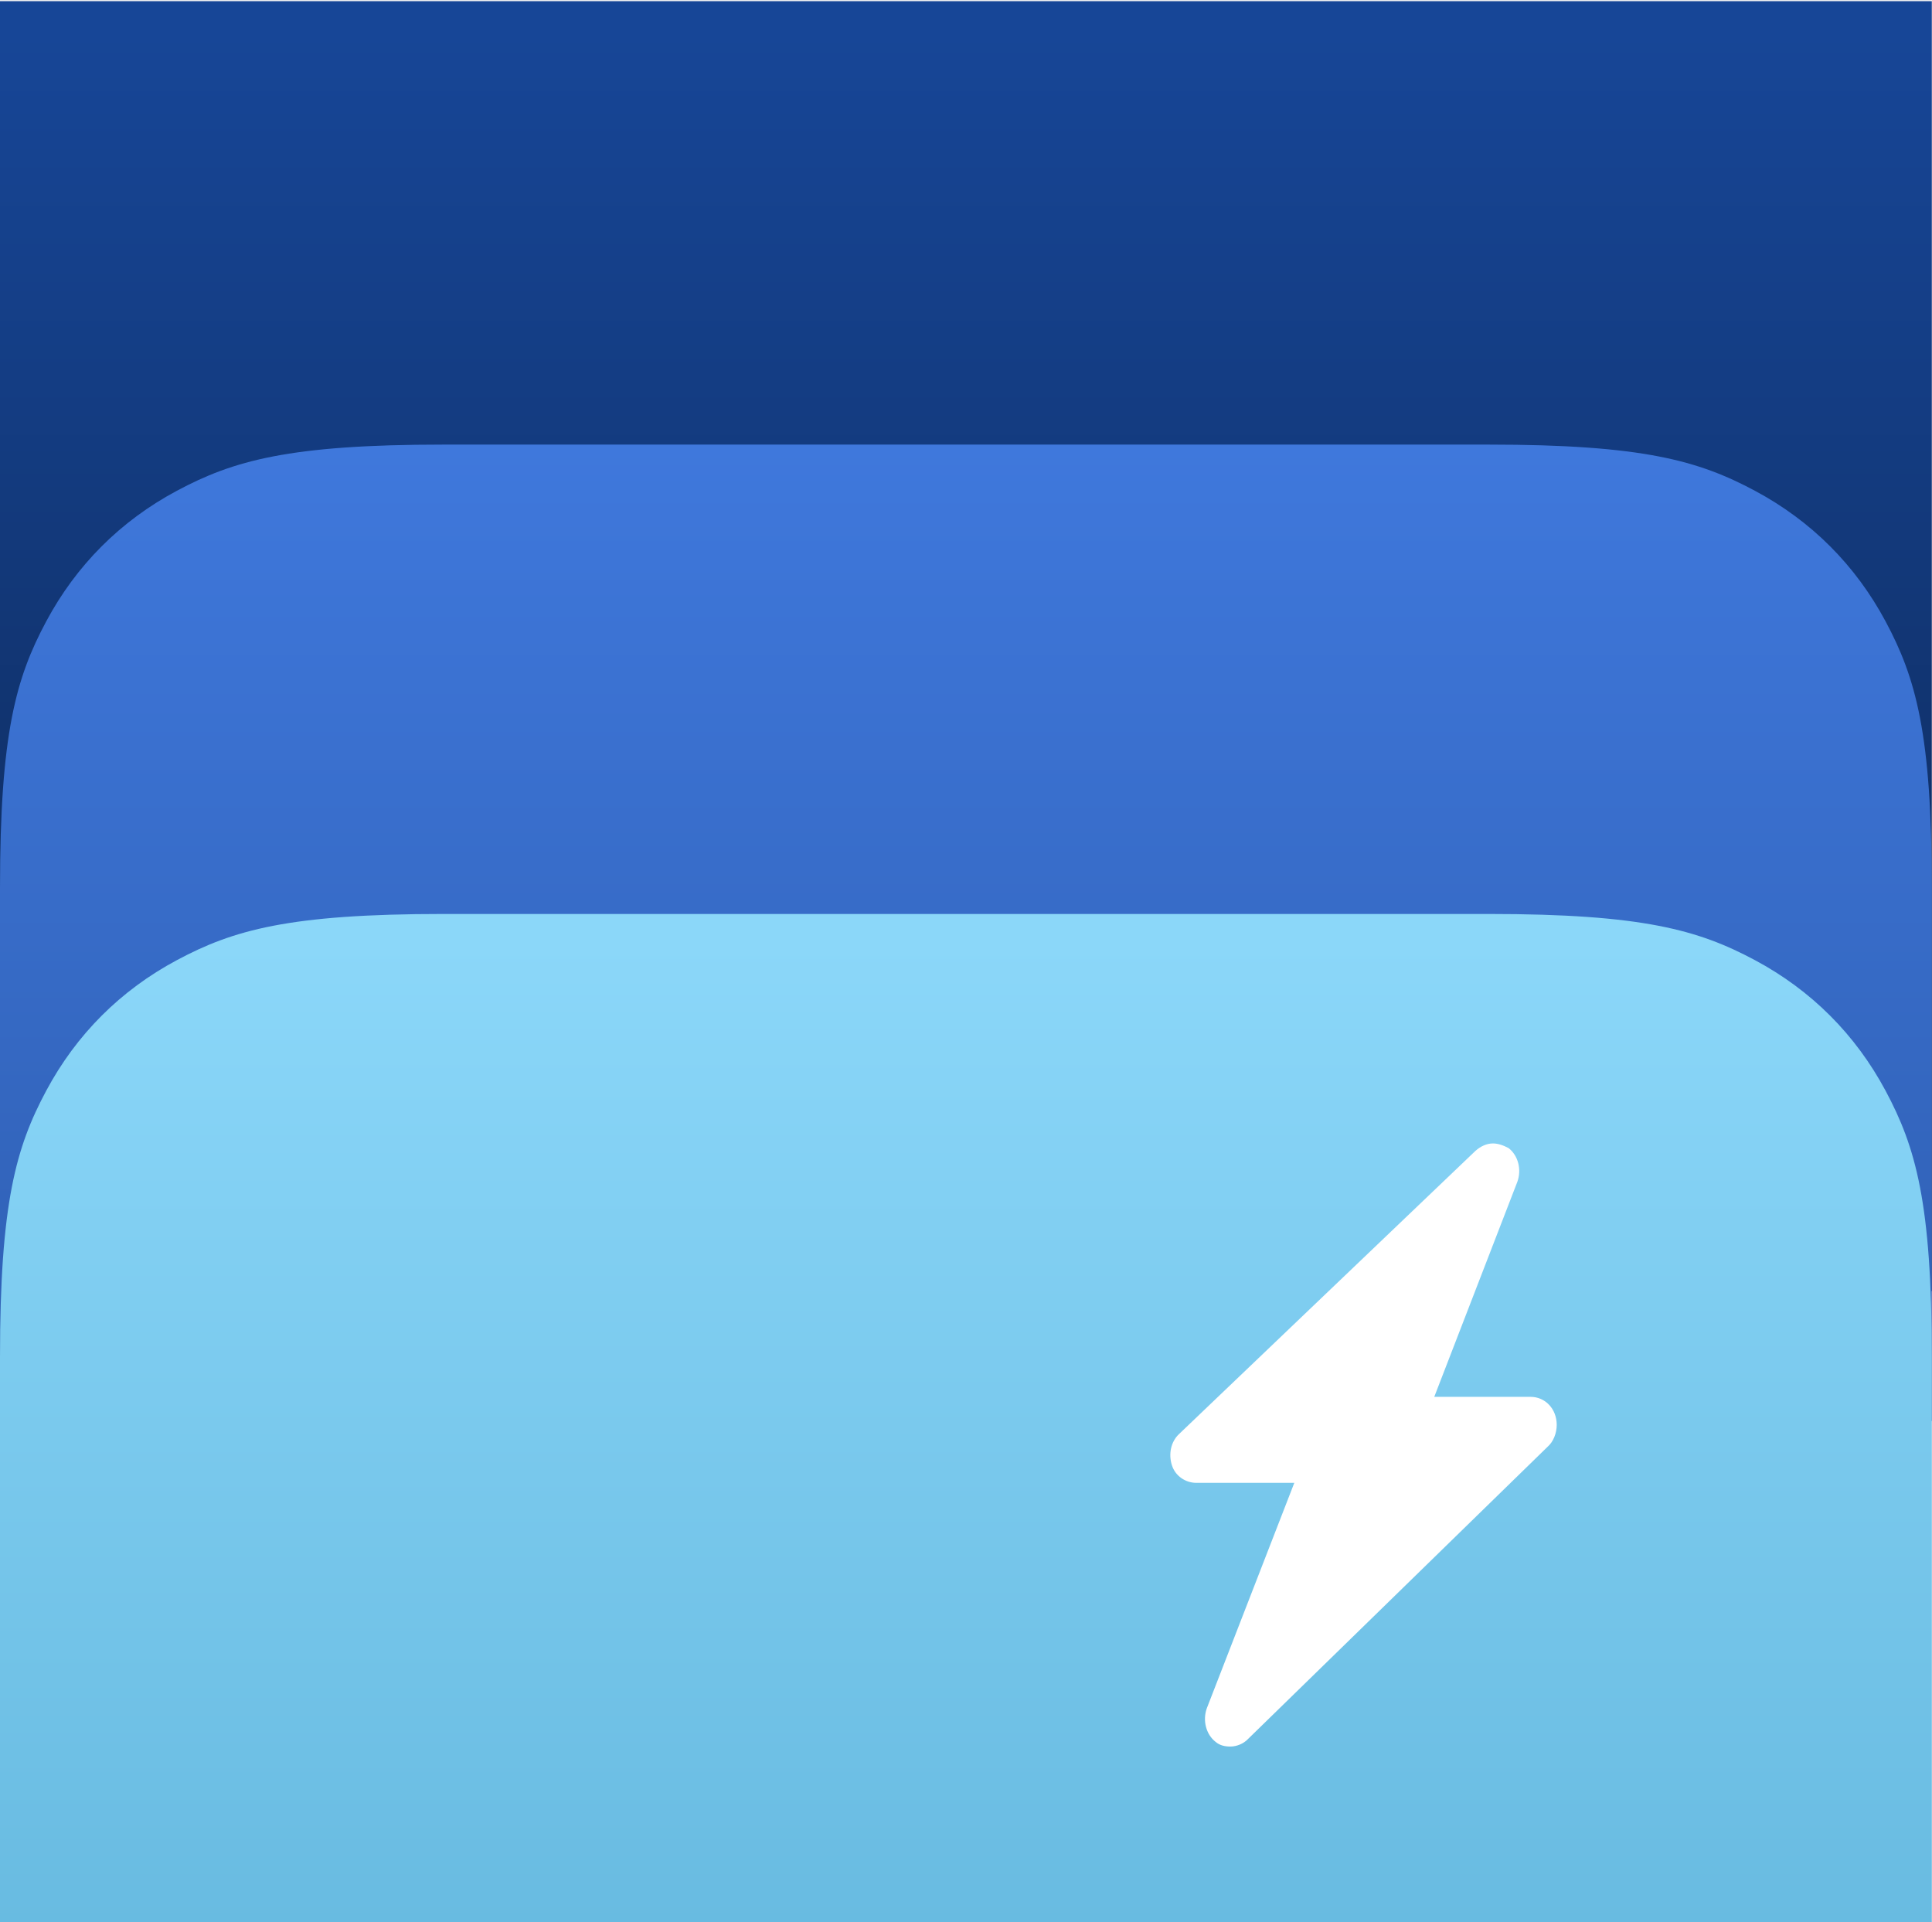
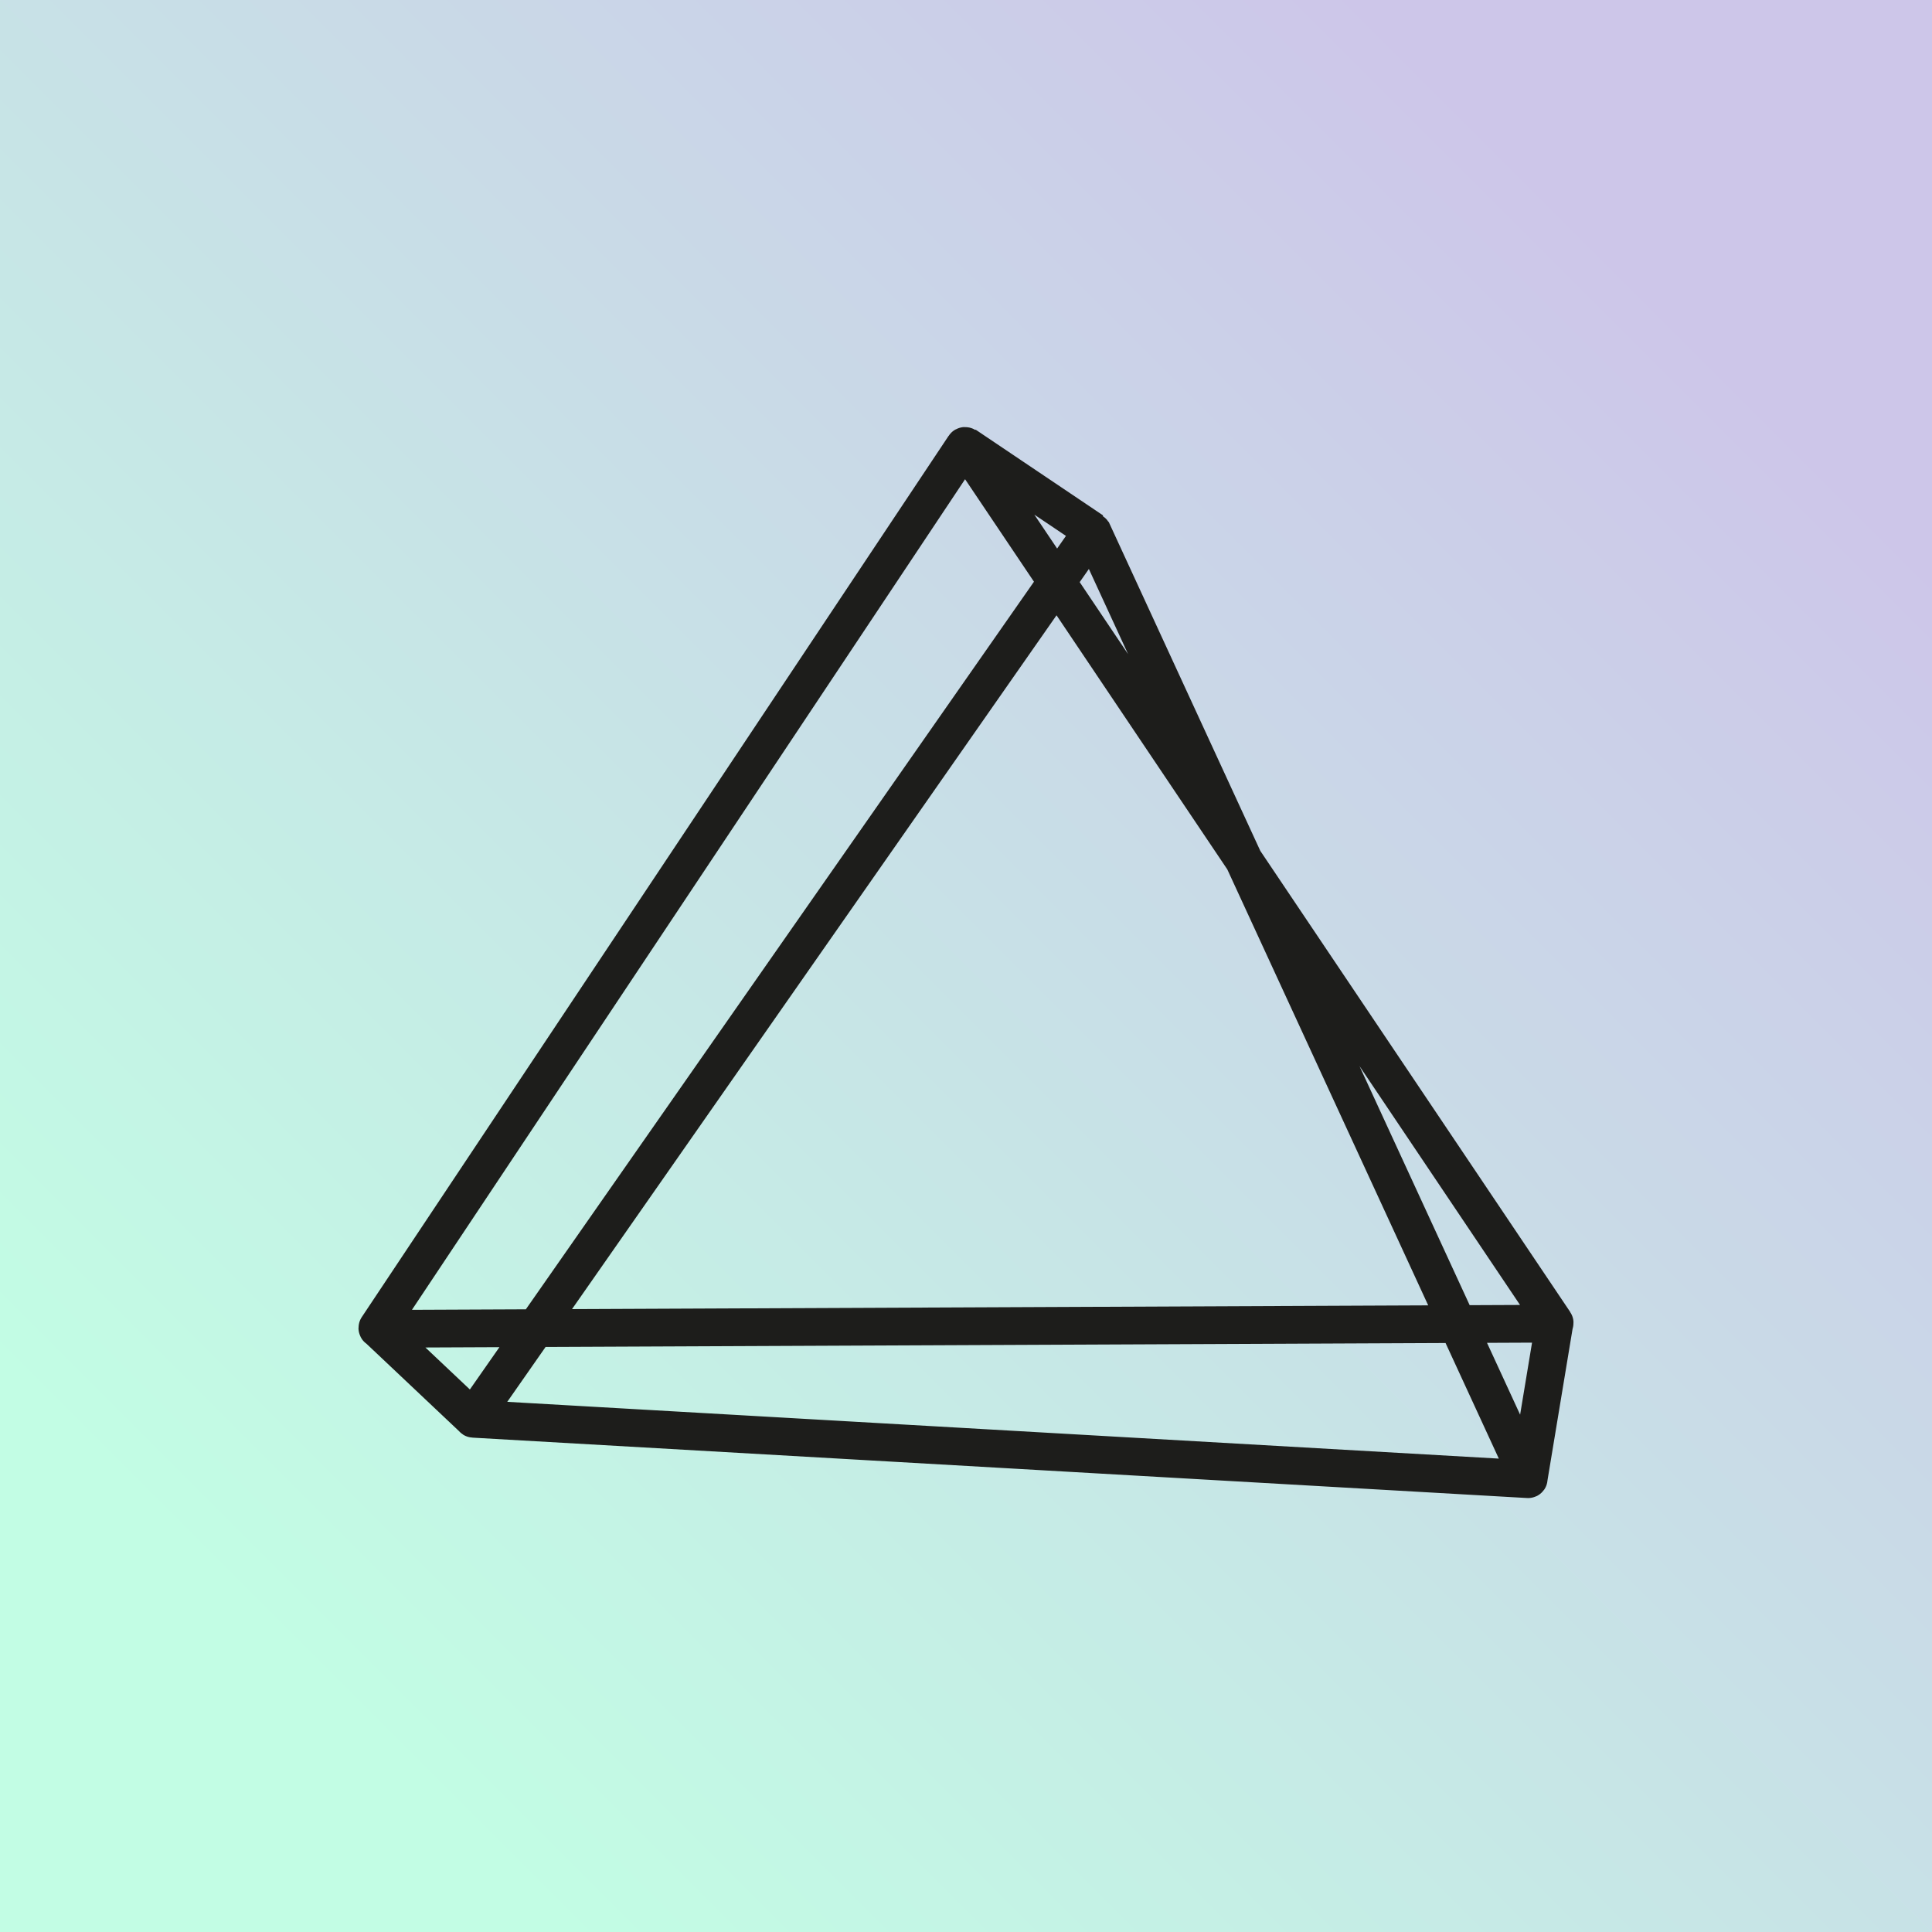
- <svg xmlns="http://www.w3.org/2000/svg" width="190px" height="189px" viewBox="0 0 190 189" version="1.1">
+ <svg xmlns="http://www.w3.org/2000/svg" width="256" height="256" viewBox="0 0 256 256" fill="none">
+   <path fill-rule="evenodd" clip-rule="evenodd" d="M0 0H256V256H0V0Z" fill="url(#paint0_linear)" />
+   <path d="M127.873 59L144.779 70.375M205.981 175.231L202.56 195.889L205.981 175.231ZM50.107 176.077L62.771 188.032L50.107 176.077ZM144.659 70.486L62.686 187.87C62.676 187.881 62.669 187.895 62.667 187.91C62.665 187.925 62.667 187.94 62.673 187.954C62.68 187.967 62.69 187.979 62.703 187.987C62.716 187.995 62.73 187.999 62.746 187.998L202.483 196C202.497 196.001 202.511 195.999 202.523 195.993C202.536 195.987 202.547 195.978 202.555 195.967C202.563 195.956 202.567 195.942 202.568 195.928C202.569 195.915 202.566 195.901 202.56 195.889L144.779 70.503C144.765 70.485 144.745 70.473 144.722 70.469C144.7 70.466 144.677 70.472 144.659 70.486V70.486ZM127.779 59.137L50.013 175.915C50.004 175.931 50 175.95 50 175.968C50 175.987 50.006 176.005 50.015 176.022C50.024 176.038 50.038 176.051 50.054 176.061C50.07 176.071 50.088 176.076 50.107 176.077L205.895 175.394C205.914 175.394 205.933 175.389 205.949 175.38C205.966 175.37 205.979 175.356 205.988 175.339C205.997 175.322 206.001 175.303 206 175.284C205.998 175.265 205.992 175.247 205.981 175.231L127.958 59.137C127.949 59.121 127.936 59.107 127.921 59.098C127.905 59.089 127.887 59.084 127.868 59.084C127.85 59.084 127.832 59.089 127.816 59.098C127.8 59.107 127.787 59.121 127.779 59.137Z" stroke="#1D1D1B" stroke-width="5" stroke-miterlimit="10" />
  <defs>
-     <linearGradient x1="50%" y1="2.838%" x2="50%" y2="100%" id="linearGradient-1">
-       <stop stop-color="#174697" offset="0%" />
-       <stop stop-color="#0C2550" offset="100%" />
-     </linearGradient>
-     <linearGradient x1="50%" y1="0%" x2="50%" y2="97.884%" id="linearGradient-2">
-       <stop stop-color="#3F78DC" offset="0%" />
-       <stop stop-color="#2F5FB3" offset="100%" />
-     </linearGradient>
-     <linearGradient x1="50%" y1="2.725%" x2="50%" y2="100%" id="linearGradient-3">
-       <stop stop-color="#8BD7F9" offset="0%" />
-       <stop stop-color="#68BBE1" offset="100%" />
+     <linearGradient id="paint0_linear" x1="37.489" y1="218.512" x2="218.512" y2="37.489" gradientUnits="userSpaceOnUse">
+       <stop stop-color="#C2FDE4" />
+       <stop offset="1" stop-color="#CDC6E9" />
    </linearGradient>
  </defs>
-   <g id="Artboard-Copy-3" stroke="none" stroke-width="1" fill="none" fill-rule="evenodd">
-     <g id="Group">
-       <g id="Group-Copy">
-         <polygon id="Rectangle-Copy" fill="url(#linearGradient-1)" points="0 0.117 189.98 0.117 189.98 126.97 0 126.97" />
-         <path d="M43.586,43.722 L146.394,43.722 C161.55,43.722 167.046,45.3 172.587,48.263 C178.128,51.226 182.476,55.575 185.439,61.116 C188.402,66.656 189.98,72.152 189.98,87.308 L189.98,139.751 L189.98,139.751 L0,139.751 L-2.45338421e-15,87.308 C1.42548688e-15,72.152 1.578,66.656 4.541,61.116 C7.504,55.575 11.853,51.226 17.394,48.263 C22.934,45.3 28.43,43.722 43.586,43.722 Z" id="Rectangle-Copy-2" fill="url(#linearGradient-2)" />
-         <path d="M43.586,89.881 L146.394,89.881 C161.55,89.881 167.046,91.459 172.587,94.422 C178.128,97.385 182.476,101.734 185.439,107.274 C188.402,112.815 189.98,118.311 189.98,133.467 L189.98,189.496 L189.98,189.496 L0,189.496 L1.17395235e-15,133.467 C-6.82100122e-16,118.311 1.578,112.815 4.541,107.274 C7.504,101.734 11.853,97.385 17.394,94.422 C22.934,91.459 28.43,89.881 43.586,89.881 Z" id="Rectangle-Copy-3" fill="url(#linearGradient-3)" />
-       </g>
-       <path d="M146.815,112.448 C146.213,112.448 145.61,112.724 145.094,113.184 L115.932,141.045 C115.158,141.781 114.9,142.976 115.244,144.079 C115.588,145.183 116.62,145.826 117.653,145.826 L127.287,145.826 L118.685,167.987 C118.255,169.182 118.599,170.561 119.545,171.297 C119.975,171.665 120.491,171.757 121.008,171.757 C121.61,171.757 122.298,171.481 122.728,171.021 L152.234,142.24 C152.75,141.781 153.094,140.953 153.094,140.125 C153.094,138.562 151.976,137.367 150.514,137.367 L150.514,137.367 L141.051,137.367 L149.223,116.218 C149.654,115.023 149.309,113.643 148.363,112.908 C147.847,112.632 147.331,112.448 146.815,112.448 L146.815,112.448 Z" id="Shape" fill="#FFFFFF" fill-rule="nonzero" />
-     </g>
-   </g>
</svg>
